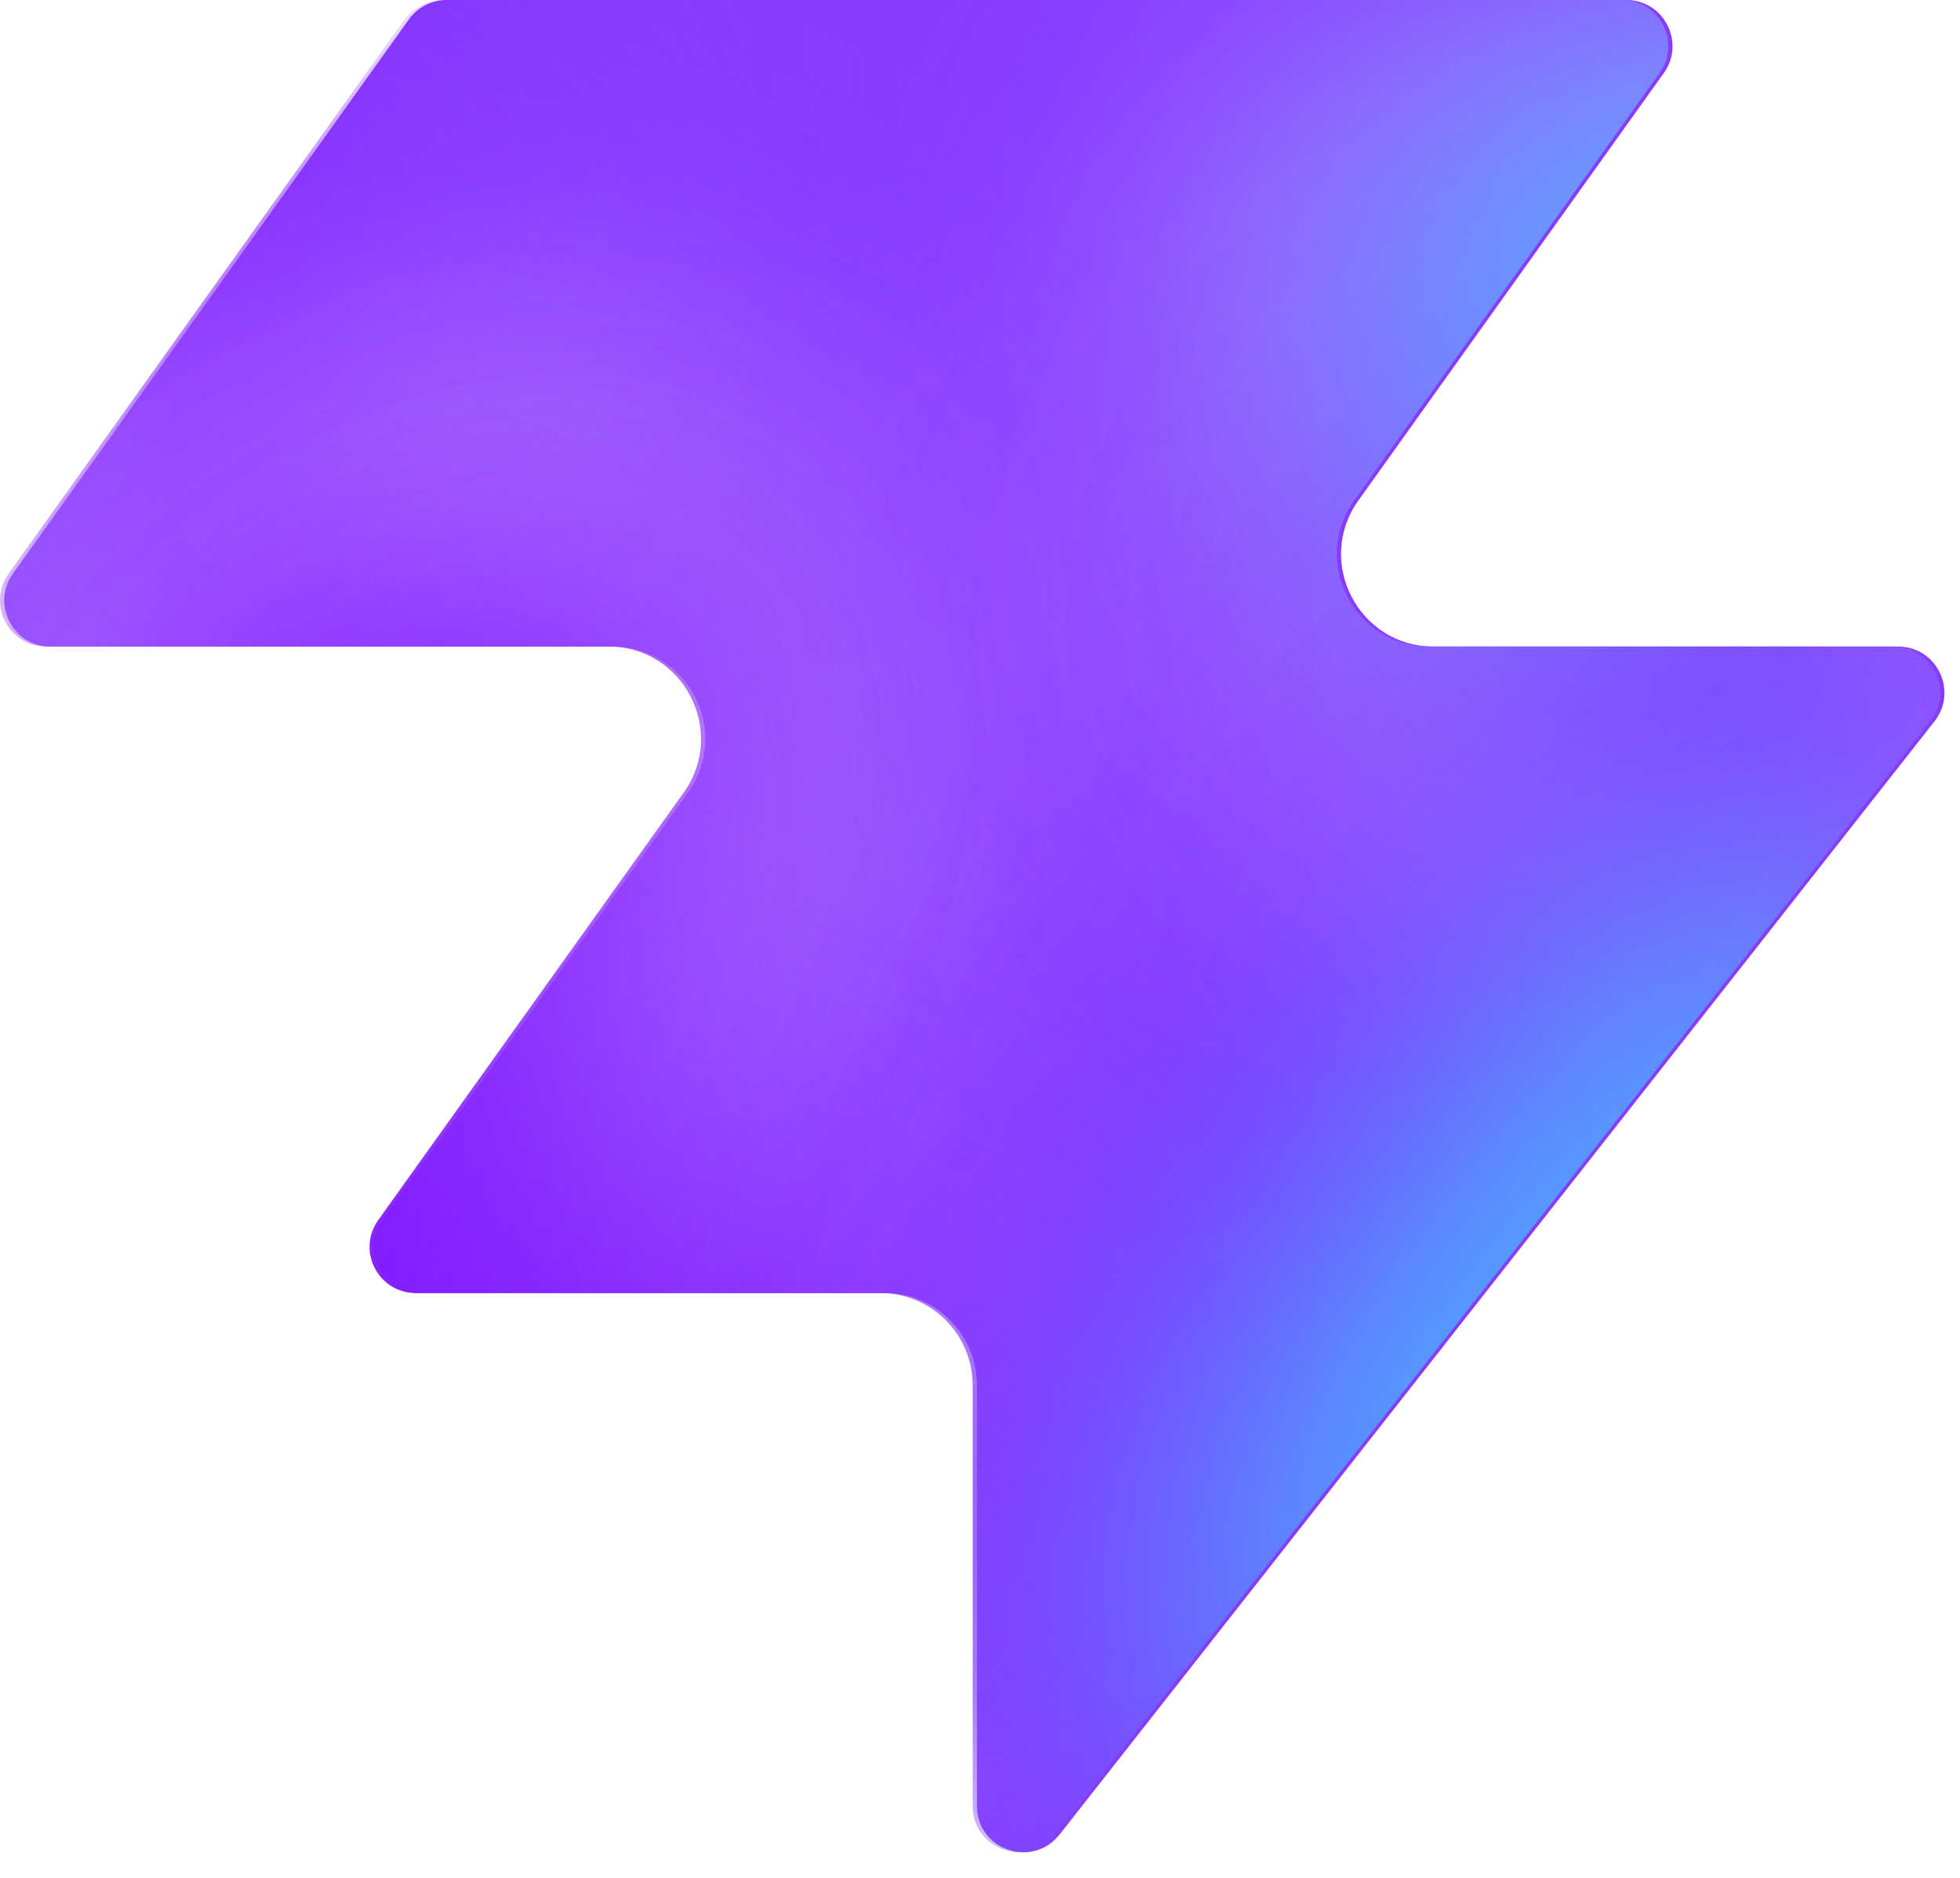
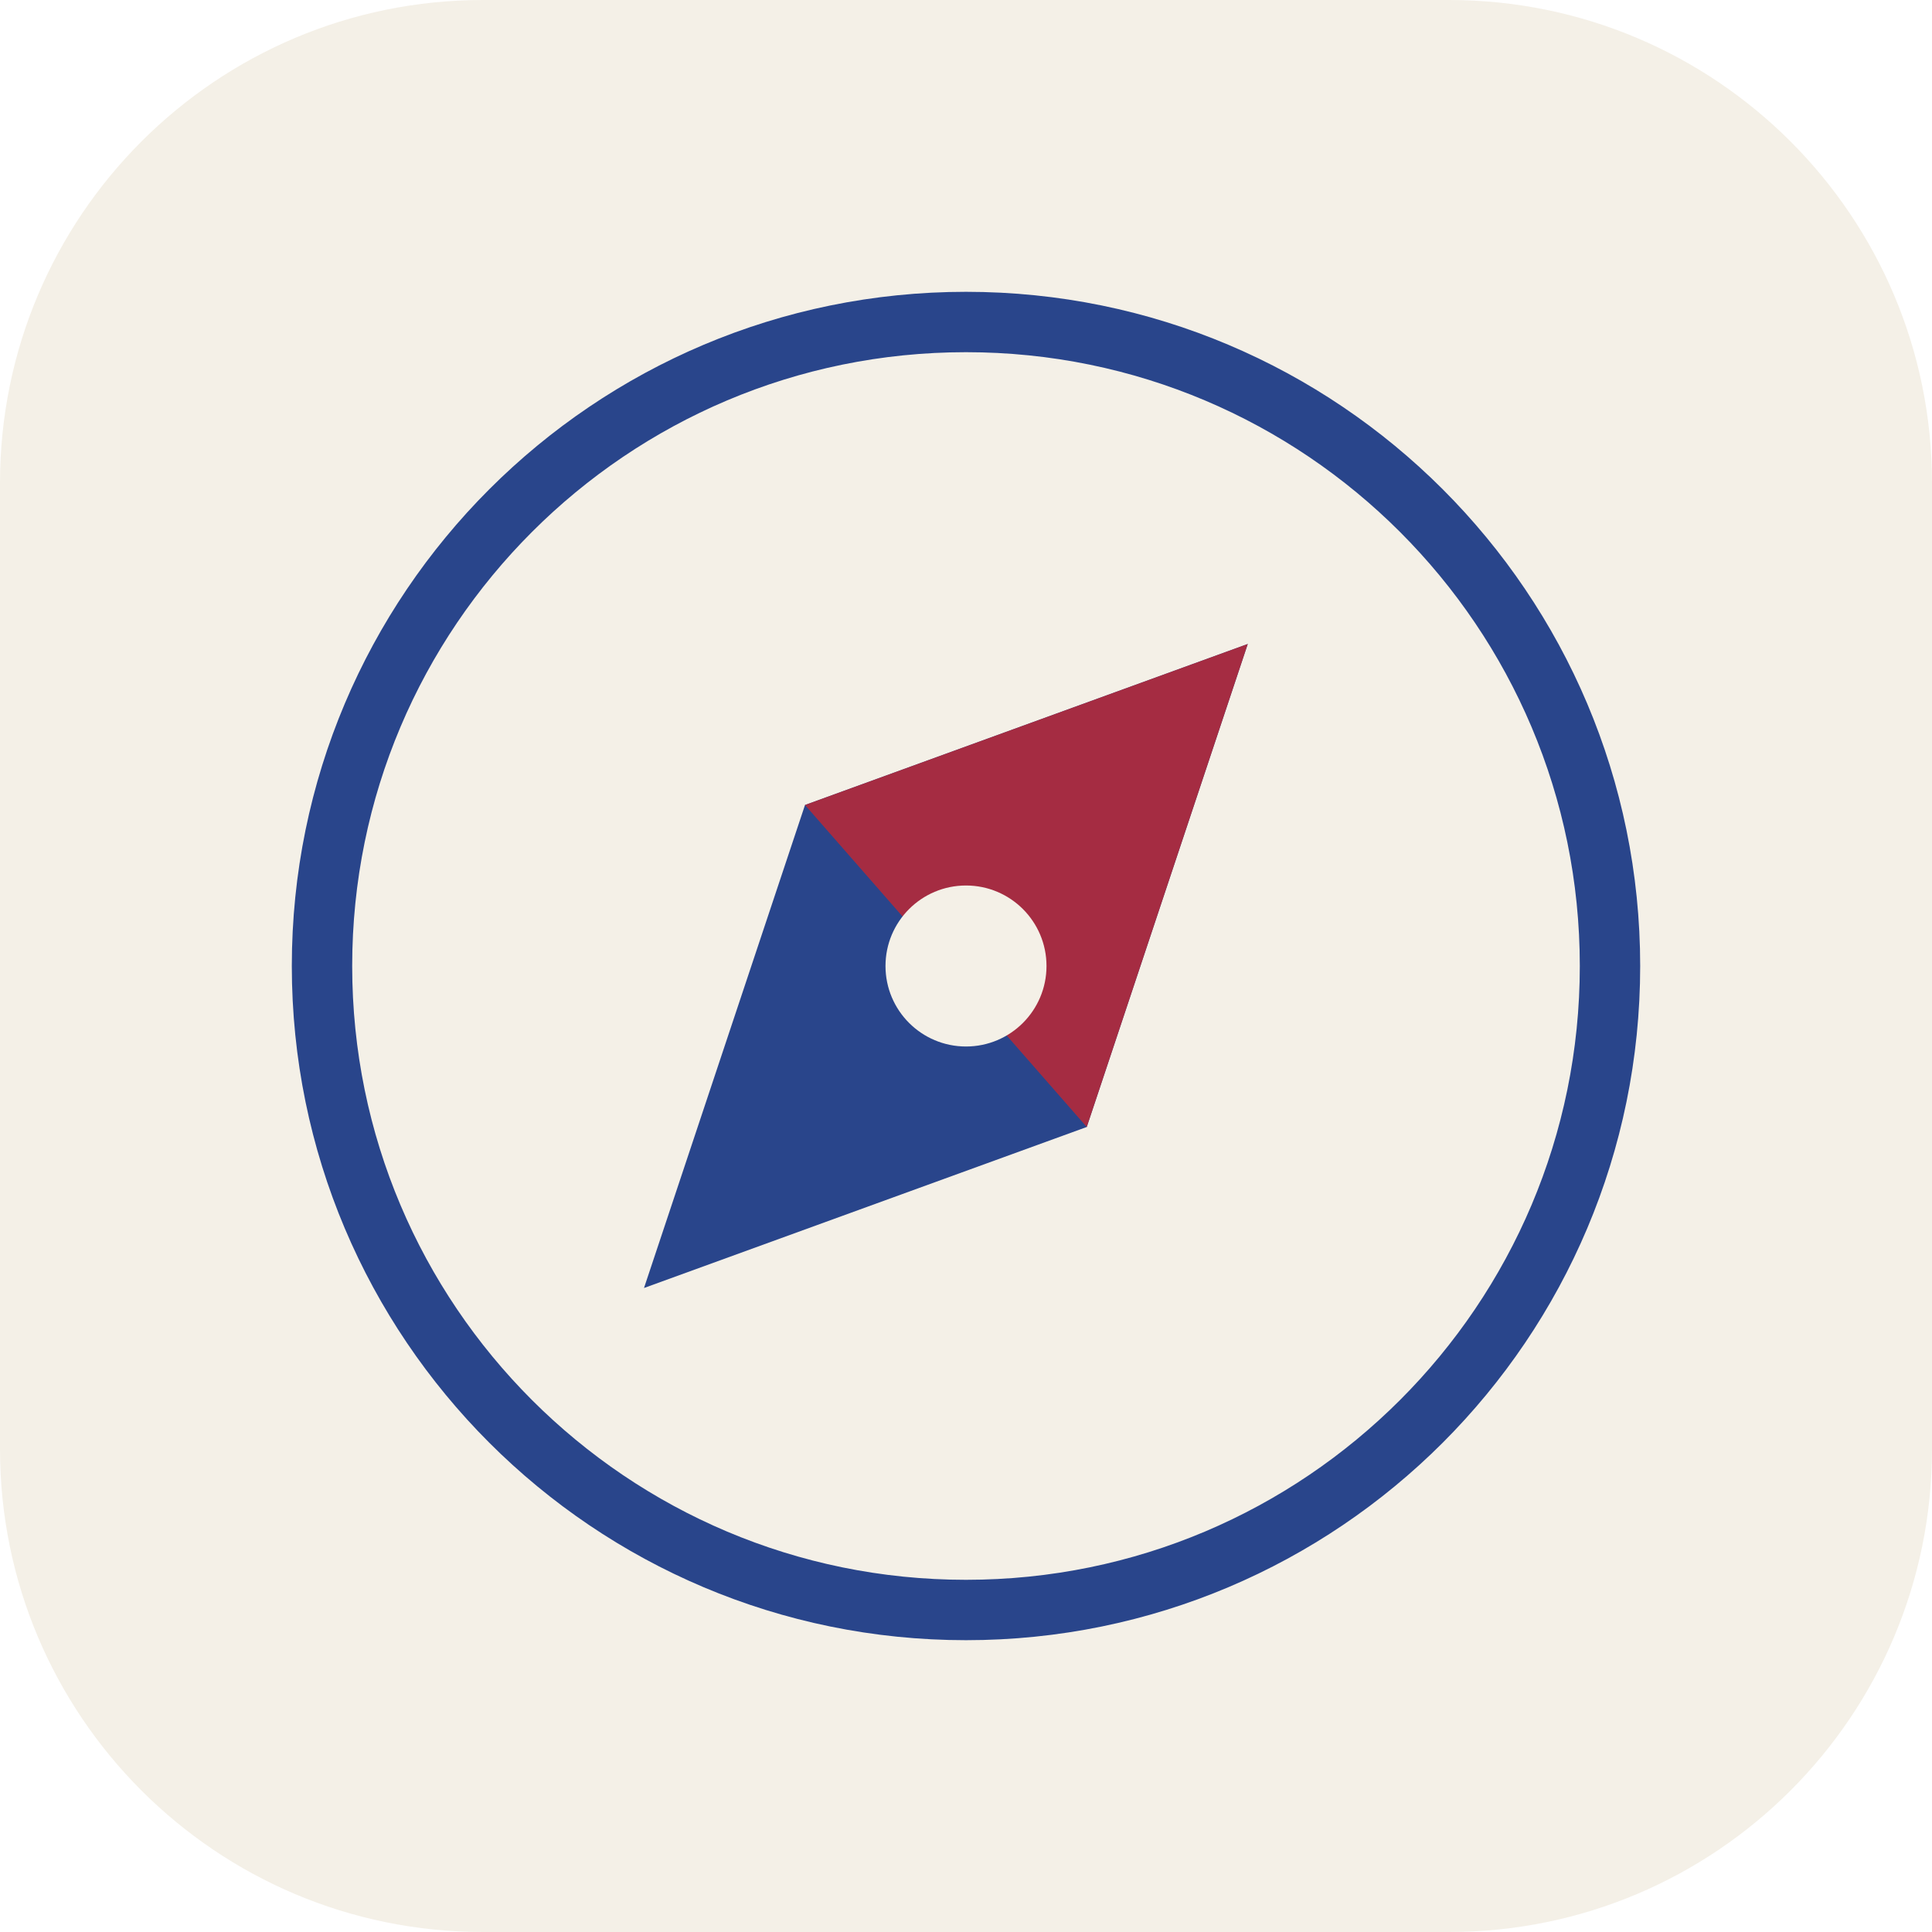
- <svg xmlns="http://www.w3.org/2000/svg" width="48" height="46" fill="none" viewBox="0 0 48 46">
-   <path fill="#863bff" d="M25.946 44.938c-.664.845-2.021.375-2.021-.698V33.937a2.26 2.26 0 0 0-2.262-2.262H10.287c-.92 0-1.456-1.04-.92-1.788l7.48-10.471c1.07-1.497 0-3.578-1.842-3.578H1.237c-.92 0-1.456-1.04-.92-1.788L10.013.474c.214-.297.556-.474.92-.474h28.894c.92 0 1.456 1.04.92 1.788l-7.48 10.471c-1.07 1.498 0 3.579 1.842 3.579h11.377c.943 0 1.473 1.088.89 1.83L25.947 44.94z" style="fill:#863bff;fill:color(display-p3 .525 .23 1);fill-opacity:1" />
-   <mask id="a" width="48" height="46" x="0" y="0" maskUnits="userSpaceOnUse" style="mask-type:alpha">
-     <path fill="#000" d="M25.842 44.938c-.664.844-2.021.375-2.021-.698V33.937a2.26 2.26 0 0 0-2.262-2.262H10.183c-.92 0-1.456-1.04-.92-1.788l7.48-10.471c1.07-1.498 0-3.579-1.842-3.579H1.133c-.92 0-1.456-1.04-.92-1.787L9.91.473c.214-.297.556-.474.92-.474h28.894c.92 0 1.456 1.04.92 1.788l-7.48 10.471c-1.07 1.498 0 3.578 1.842 3.578h11.377c.943 0 1.473 1.088.89 1.832L25.843 44.94z" style="fill:#000;fill-opacity:1" />
-   </mask>
-   <g mask="url(#a)">
-     <g filter="url(#b)">
-       <ellipse cx="5.508" cy="14.704" fill="#ede6ff" rx="5.508" ry="14.704" style="fill:#ede6ff;fill:color(display-p3 .927 .903 1);fill-opacity:1" transform="matrix(.00324 1 1 -.00324 -4.47 31.516)" />
-     </g>
-     <g filter="url(#c)">
-       <ellipse cx="10.399" cy="29.851" fill="#ede6ff" rx="10.399" ry="29.851" style="fill:#ede6ff;fill:color(display-p3 .927 .903 1);fill-opacity:1" transform="matrix(.00324 1 1 -.00324 -39.328 7.883)" />
-     </g>
-     <g filter="url(#d)">
-       <ellipse cx="5.508" cy="30.487" fill="#7e14ff" rx="5.508" ry="30.487" style="fill:#7e14ff;fill:color(display-p3 .492 .077 1);fill-opacity:1" transform="rotate(89.814 -25.913 -14.639)scale(1 -1)" />
-     </g>
-     <g filter="url(#e)">
-       <ellipse cx="5.508" cy="30.599" fill="#7e14ff" rx="5.508" ry="30.599" style="fill:#7e14ff;fill:color(display-p3 .492 .077 1);fill-opacity:1" transform="rotate(89.814 -32.644 -3.334)scale(1 -1)" />
-     </g>
-     <g filter="url(#f)">
-       <ellipse cx="5.508" cy="30.599" fill="#7e14ff" rx="5.508" ry="30.599" style="fill:#7e14ff;fill:color(display-p3 .492 .077 1);fill-opacity:1" transform="matrix(.00324 1 1 -.00324 -34.34 30.47)" />
-     </g>
-     <g filter="url(#g)">
-       <ellipse cx="14.072" cy="22.078" fill="#ede6ff" rx="14.072" ry="22.078" style="fill:#ede6ff;fill:color(display-p3 .927 .903 1);fill-opacity:1" transform="rotate(93.35 24.506 48.493)scale(-1 1)" />
-     </g>
-     <g filter="url(#h)">
-       <ellipse cx="3.47" cy="21.501" fill="#7e14ff" rx="3.47" ry="21.501" style="fill:#7e14ff;fill:color(display-p3 .492 .077 1);fill-opacity:1" transform="rotate(89.009 28.708 47.59)scale(-1 1)" />
-     </g>
-     <g filter="url(#i)">
-       <ellipse cx="3.47" cy="21.501" fill="#7e14ff" rx="3.47" ry="21.501" style="fill:#7e14ff;fill:color(display-p3 .492 .077 1);fill-opacity:1" transform="rotate(89.009 28.708 47.59)scale(-1 1)" />
-     </g>
-     <g filter="url(#j)">
-       <ellipse cx=".387" cy="8.972" fill="#7e14ff" rx="4.407" ry="29.108" style="fill:#7e14ff;fill:color(display-p3 .492 .077 1);fill-opacity:1" transform="rotate(39.51 .387 8.972)" />
-     </g>
-     <g filter="url(#k)">
-       <ellipse cx="47.523" cy="-6.092" fill="#7e14ff" rx="4.407" ry="29.108" style="fill:#7e14ff;fill:color(display-p3 .492 .077 1);fill-opacity:1" transform="rotate(37.892 47.523 -6.092)" />
-     </g>
-     <g filter="url(#l)">
-       <ellipse cx="41.412" cy="6.333" fill="#47bfff" rx="5.971" ry="9.665" style="fill:#47bfff;fill:color(display-p3 .28 .748 1);fill-opacity:1" transform="rotate(37.892 41.412 6.333)" />
-     </g>
-     <g filter="url(#m)">
-       <ellipse cx="-1.879" cy="38.332" fill="#7e14ff" rx="4.407" ry="29.108" style="fill:#7e14ff;fill:color(display-p3 .492 .077 1);fill-opacity:1" transform="rotate(37.892 -1.88 38.332)" />
-     </g>
-     <g filter="url(#n)">
-       <ellipse cx="-1.879" cy="38.332" fill="#7e14ff" rx="4.407" ry="29.108" style="fill:#7e14ff;fill:color(display-p3 .492 .077 1);fill-opacity:1" transform="rotate(37.892 -1.88 38.332)" />
-     </g>
-     <g filter="url(#o)">
-       <ellipse cx="35.651" cy="29.907" fill="#7e14ff" rx="4.407" ry="29.108" style="fill:#7e14ff;fill:color(display-p3 .492 .077 1);fill-opacity:1" transform="rotate(37.892 35.651 29.907)" />
-     </g>
-     <g filter="url(#p)">
-       <ellipse cx="38.418" cy="32.4" fill="#47bfff" rx="5.971" ry="15.297" style="fill:#47bfff;fill:color(display-p3 .28 .748 1);fill-opacity:1" transform="rotate(37.892 38.418 32.4)" />
-     </g>
-   </g>
-   <defs>
-     <filter id="b" width="60.045" height="41.654" x="-19.77" y="16.149" color-interpolation-filters="sRGB" filterUnits="userSpaceOnUse">
-       <feFlood flood-opacity="0" result="BackgroundImageFix" />
-       <feBlend in="SourceGraphic" in2="BackgroundImageFix" result="shape" />
-       <feGaussianBlur result="effect1_foregroundBlur_2002_17158" stdDeviation="7.659" />
-     </filter>
-     <filter id="c" width="90.34" height="51.437" x="-54.613" y="-7.533" color-interpolation-filters="sRGB" filterUnits="userSpaceOnUse">
-       <feFlood flood-opacity="0" result="BackgroundImageFix" />
-       <feBlend in="SourceGraphic" in2="BackgroundImageFix" result="shape" />
-       <feGaussianBlur result="effect1_foregroundBlur_2002_17158" stdDeviation="7.659" />
-     </filter>
-     <filter id="d" width="79.355" height="29.4" x="-49.64" y="2.03" color-interpolation-filters="sRGB" filterUnits="userSpaceOnUse">
-       <feFlood flood-opacity="0" result="BackgroundImageFix" />
-       <feBlend in="SourceGraphic" in2="BackgroundImageFix" result="shape" />
-       <feGaussianBlur result="effect1_foregroundBlur_2002_17158" stdDeviation="4.596" />
-     </filter>
-     <filter id="e" width="79.579" height="29.4" x="-45.045" y="20.029" color-interpolation-filters="sRGB" filterUnits="userSpaceOnUse">
-       <feFlood flood-opacity="0" result="BackgroundImageFix" />
-       <feBlend in="SourceGraphic" in2="BackgroundImageFix" result="shape" />
-       <feGaussianBlur result="effect1_foregroundBlur_2002_17158" stdDeviation="4.596" />
-     </filter>
-     <filter id="f" width="79.579" height="29.4" x="-43.513" y="21.178" color-interpolation-filters="sRGB" filterUnits="userSpaceOnUse">
-       <feFlood flood-opacity="0" result="BackgroundImageFix" />
-       <feBlend in="SourceGraphic" in2="BackgroundImageFix" result="shape" />
-       <feGaussianBlur result="effect1_foregroundBlur_2002_17158" stdDeviation="4.596" />
-     </filter>
-     <filter id="g" width="74.749" height="58.852" x="15.756" y="-17.901" color-interpolation-filters="sRGB" filterUnits="userSpaceOnUse">
-       <feFlood flood-opacity="0" result="BackgroundImageFix" />
-       <feBlend in="SourceGraphic" in2="BackgroundImageFix" result="shape" />
-       <feGaussianBlur result="effect1_foregroundBlur_2002_17158" stdDeviation="7.659" />
-     </filter>
-     <filter id="h" width="61.377" height="25.362" x="23.548" y="2.284" color-interpolation-filters="sRGB" filterUnits="userSpaceOnUse">
-       <feFlood flood-opacity="0" result="BackgroundImageFix" />
-       <feBlend in="SourceGraphic" in2="BackgroundImageFix" result="shape" />
-       <feGaussianBlur result="effect1_foregroundBlur_2002_17158" stdDeviation="4.596" />
-     </filter>
-     <filter id="i" width="61.377" height="25.362" x="23.548" y="2.284" color-interpolation-filters="sRGB" filterUnits="userSpaceOnUse">
-       <feFlood flood-opacity="0" result="BackgroundImageFix" />
-       <feBlend in="SourceGraphic" in2="BackgroundImageFix" result="shape" />
-       <feGaussianBlur result="effect1_foregroundBlur_2002_17158" stdDeviation="4.596" />
-     </filter>
-     <filter id="j" width="56.045" height="63.649" x="-27.636" y="-22.853" color-interpolation-filters="sRGB" filterUnits="userSpaceOnUse">
-       <feFlood flood-opacity="0" result="BackgroundImageFix" />
-       <feBlend in="SourceGraphic" in2="BackgroundImageFix" result="shape" />
-       <feGaussianBlur result="effect1_foregroundBlur_2002_17158" stdDeviation="4.596" />
-     </filter>
-     <filter id="k" width="54.814" height="64.646" x="20.116" y="-38.415" color-interpolation-filters="sRGB" filterUnits="userSpaceOnUse">
-       <feFlood flood-opacity="0" result="BackgroundImageFix" />
-       <feBlend in="SourceGraphic" in2="BackgroundImageFix" result="shape" />
-       <feGaussianBlur result="effect1_foregroundBlur_2002_17158" stdDeviation="4.596" />
-     </filter>
-     <filter id="l" width="33.541" height="35.313" x="24.641" y="-11.323" color-interpolation-filters="sRGB" filterUnits="userSpaceOnUse">
-       <feFlood flood-opacity="0" result="BackgroundImageFix" />
-       <feBlend in="SourceGraphic" in2="BackgroundImageFix" result="shape" />
-       <feGaussianBlur result="effect1_foregroundBlur_2002_17158" stdDeviation="4.596" />
-     </filter>
-     <filter id="m" width="54.814" height="64.646" x="-29.286" y="6.009" color-interpolation-filters="sRGB" filterUnits="userSpaceOnUse">
-       <feFlood flood-opacity="0" result="BackgroundImageFix" />
-       <feBlend in="SourceGraphic" in2="BackgroundImageFix" result="shape" />
-       <feGaussianBlur result="effect1_foregroundBlur_2002_17158" stdDeviation="4.596" />
-     </filter>
-     <filter id="n" width="54.814" height="64.646" x="-29.286" y="6.009" color-interpolation-filters="sRGB" filterUnits="userSpaceOnUse">
-       <feFlood flood-opacity="0" result="BackgroundImageFix" />
-       <feBlend in="SourceGraphic" in2="BackgroundImageFix" result="shape" />
-       <feGaussianBlur result="effect1_foregroundBlur_2002_17158" stdDeviation="4.596" />
-     </filter>
-     <filter id="o" width="54.814" height="64.646" x="8.244" y="-2.416" color-interpolation-filters="sRGB" filterUnits="userSpaceOnUse">
-       <feFlood flood-opacity="0" result="BackgroundImageFix" />
-       <feBlend in="SourceGraphic" in2="BackgroundImageFix" result="shape" />
-       <feGaussianBlur result="effect1_foregroundBlur_2002_17158" stdDeviation="4.596" />
-     </filter>
-     <filter id="p" width="39.409" height="43.623" x="18.713" y="10.588" color-interpolation-filters="sRGB" filterUnits="userSpaceOnUse">
-       <feFlood flood-opacity="0" result="BackgroundImageFix" />
-       <feBlend in="SourceGraphic" in2="BackgroundImageFix" result="shape" />
-       <feGaussianBlur result="effect1_foregroundBlur_2002_17158" stdDeviation="4.596" />
-     </filter>
-   </defs>
+ <svg xmlns="http://www.w3.org/2000/svg" viewBox="0 0 48 48">
+   <rect width="48" height="48" rx="12" fill="#f4f0e7" />
+   <circle cx="24" cy="24" r="16" fill="none" stroke="#29458b" stroke-width="1.5" />
+   <path d="m31 16-4 12-11 4 4-12z" fill="#29458b" />
+   <path d="m31 16-11 4 7 8z" fill="#a52c42" />
+   <circle cx="24" cy="24" r="2" fill="#f4f0e7" />
</svg>
